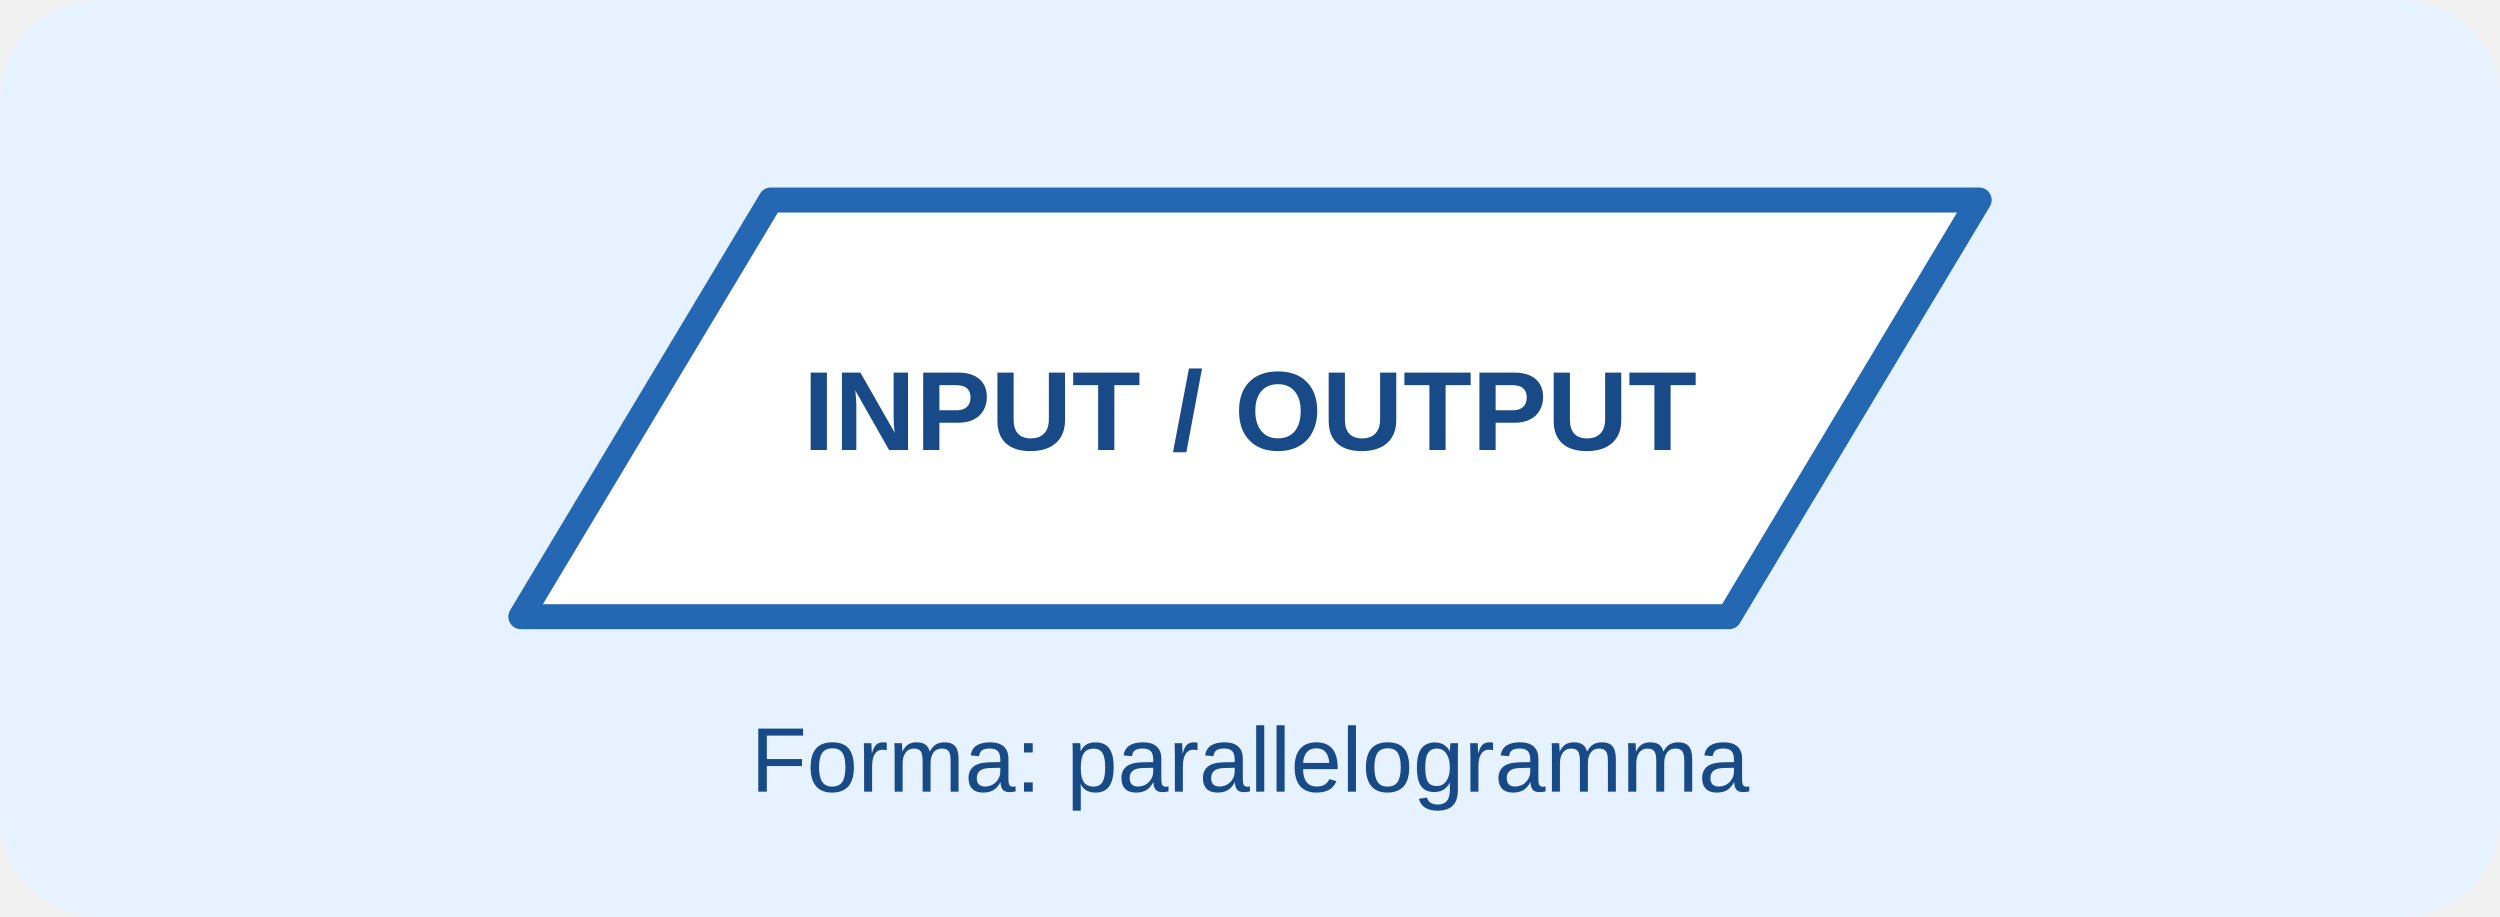
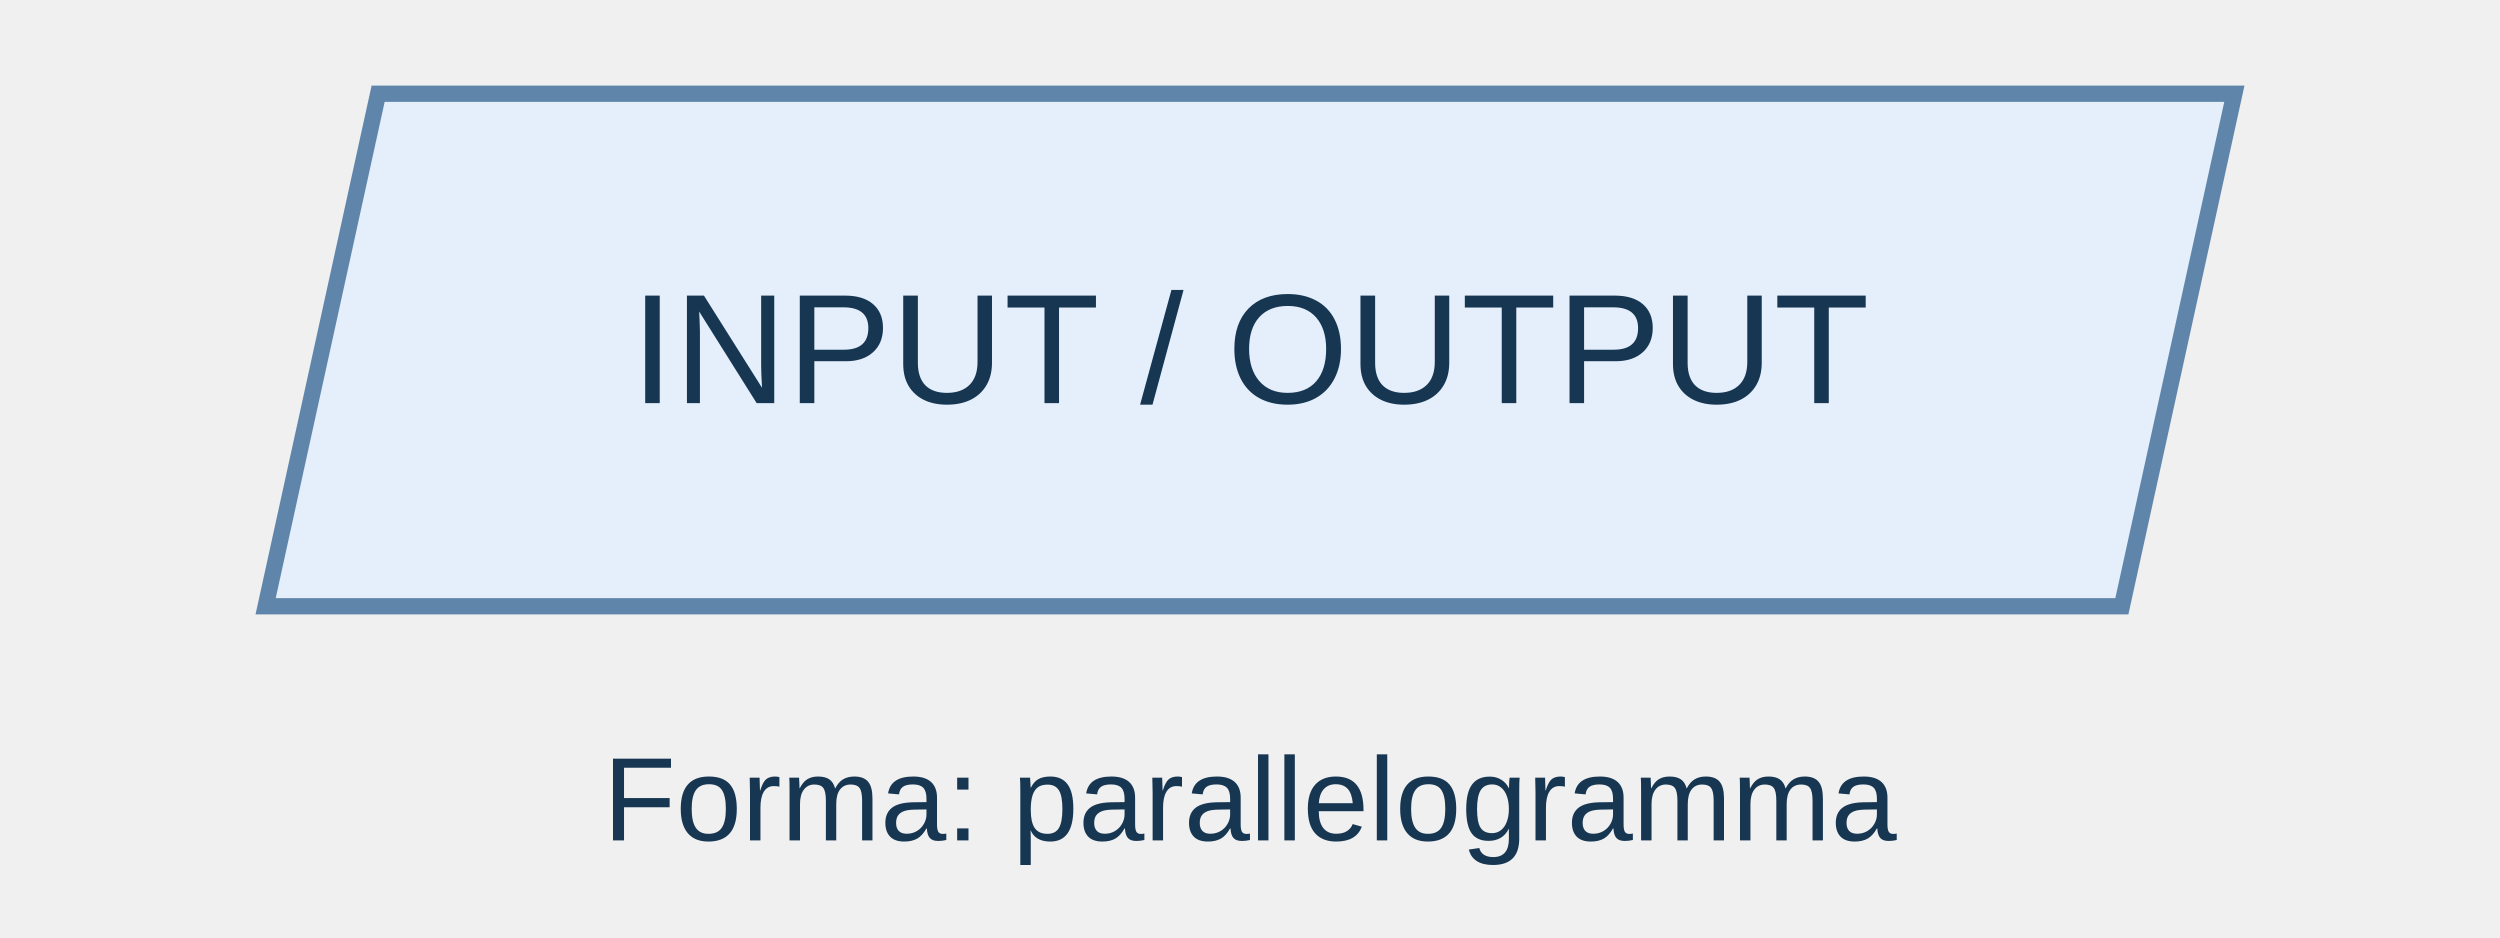
- <svg xmlns="http://www.w3.org/2000/svg" width="600" height="220" viewBox="0 0 600 220">
-   <rect width="600" height="220" rx="24" fill="#E6F2FF" />
-   <polygon points="185,48 475,48 415,148 125,148" fill="#FFFFFF" stroke="#2468B4" stroke-width="6" stroke-linejoin="round" />
-   <text x="300" y="108" font-family="Arial,sans-serif" font-size="27" font-weight="700" text-anchor="middle" fill="#174A86">INPUT / OUTPUT</text>
-   <text x="300" y="190" font-family="Arial,sans-serif" font-size="22" text-anchor="middle" fill="#174A86">Forma: parallelogramma</text>
+ <svg xmlns="http://www.w3.org/2000/svg" width="400" height="150" viewBox="0 0 400 150">
+   <g>
+     <polygon points="60.5,15 357.5,15 339.5,97 42.5,97" fill="#e4effb" stroke="#6085ab" stroke-width="2.6" />
+     <text x="200" y="64.5" text-anchor="middle" font-family="Arial, Liberation Sans, sans-serif" font-size="25" font-weight="400" fill="#173652">INPUT / OUTPUT</text>
+   </g>
+   <text x="200" y="134.46" text-anchor="middle" font-family="Arial, Liberation Sans, sans-serif" font-size="19" font-weight="400" fill="#173652">Forma: parallelogramma</text>
</svg>
